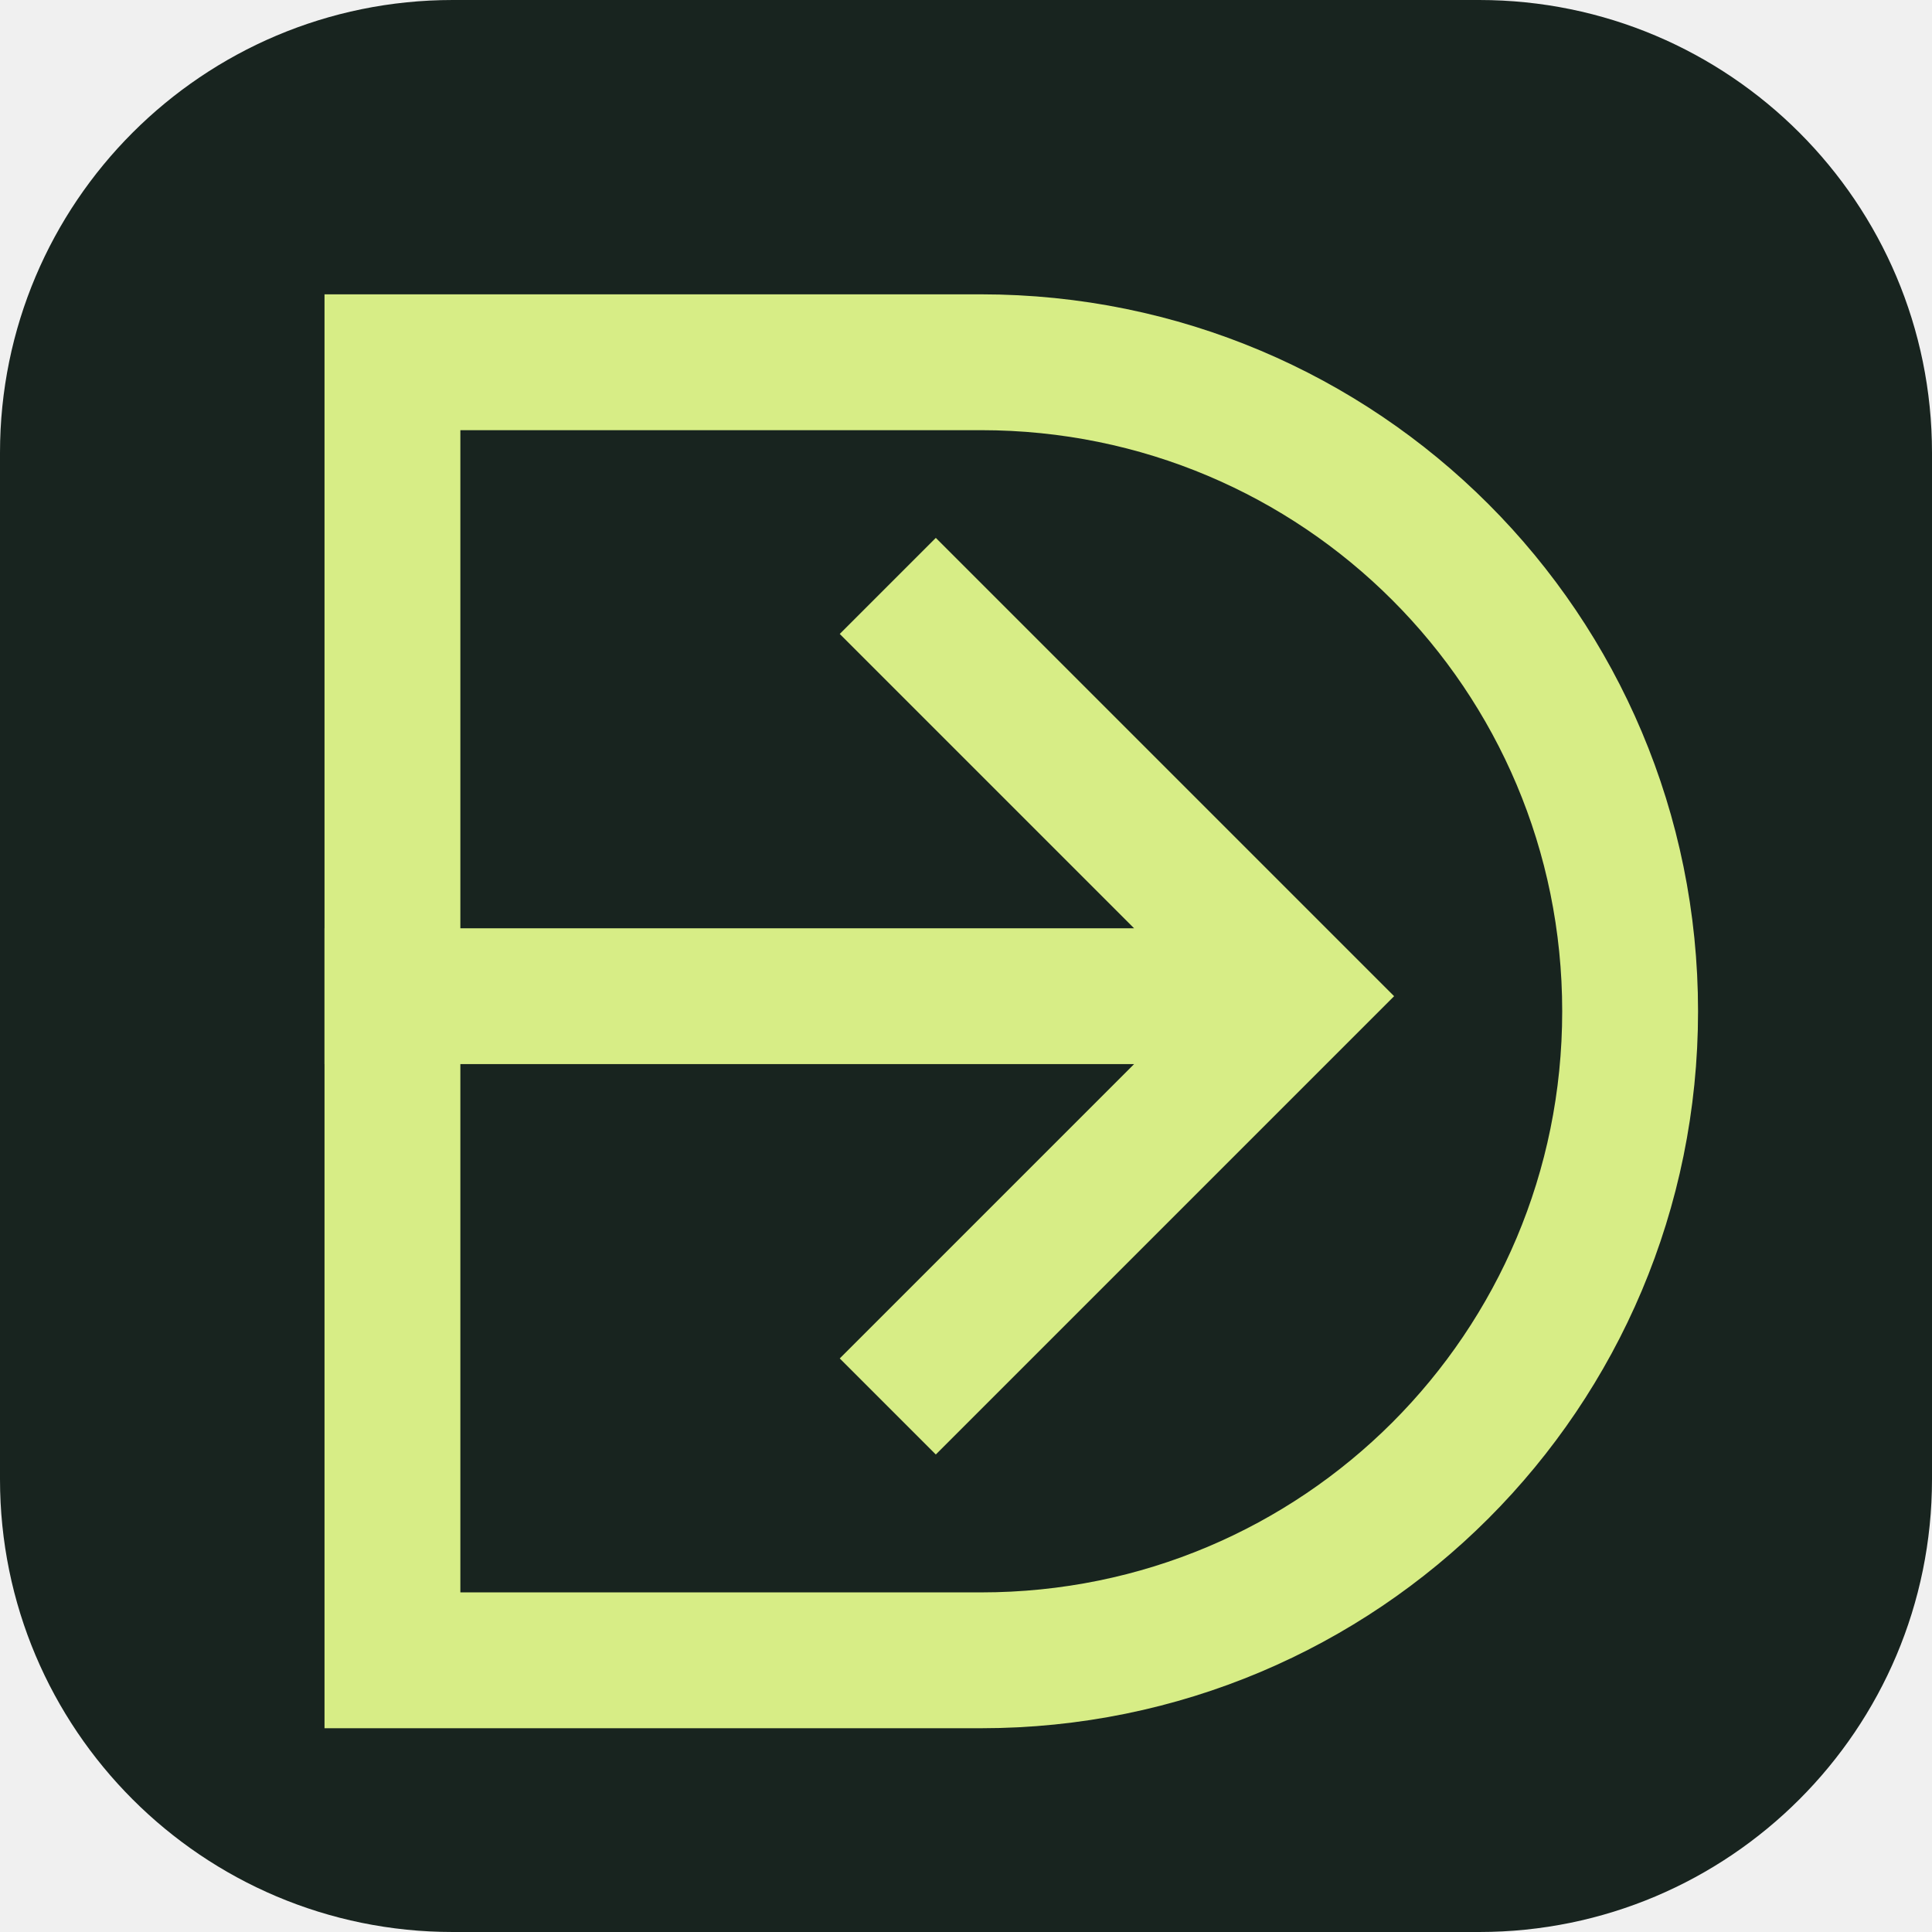
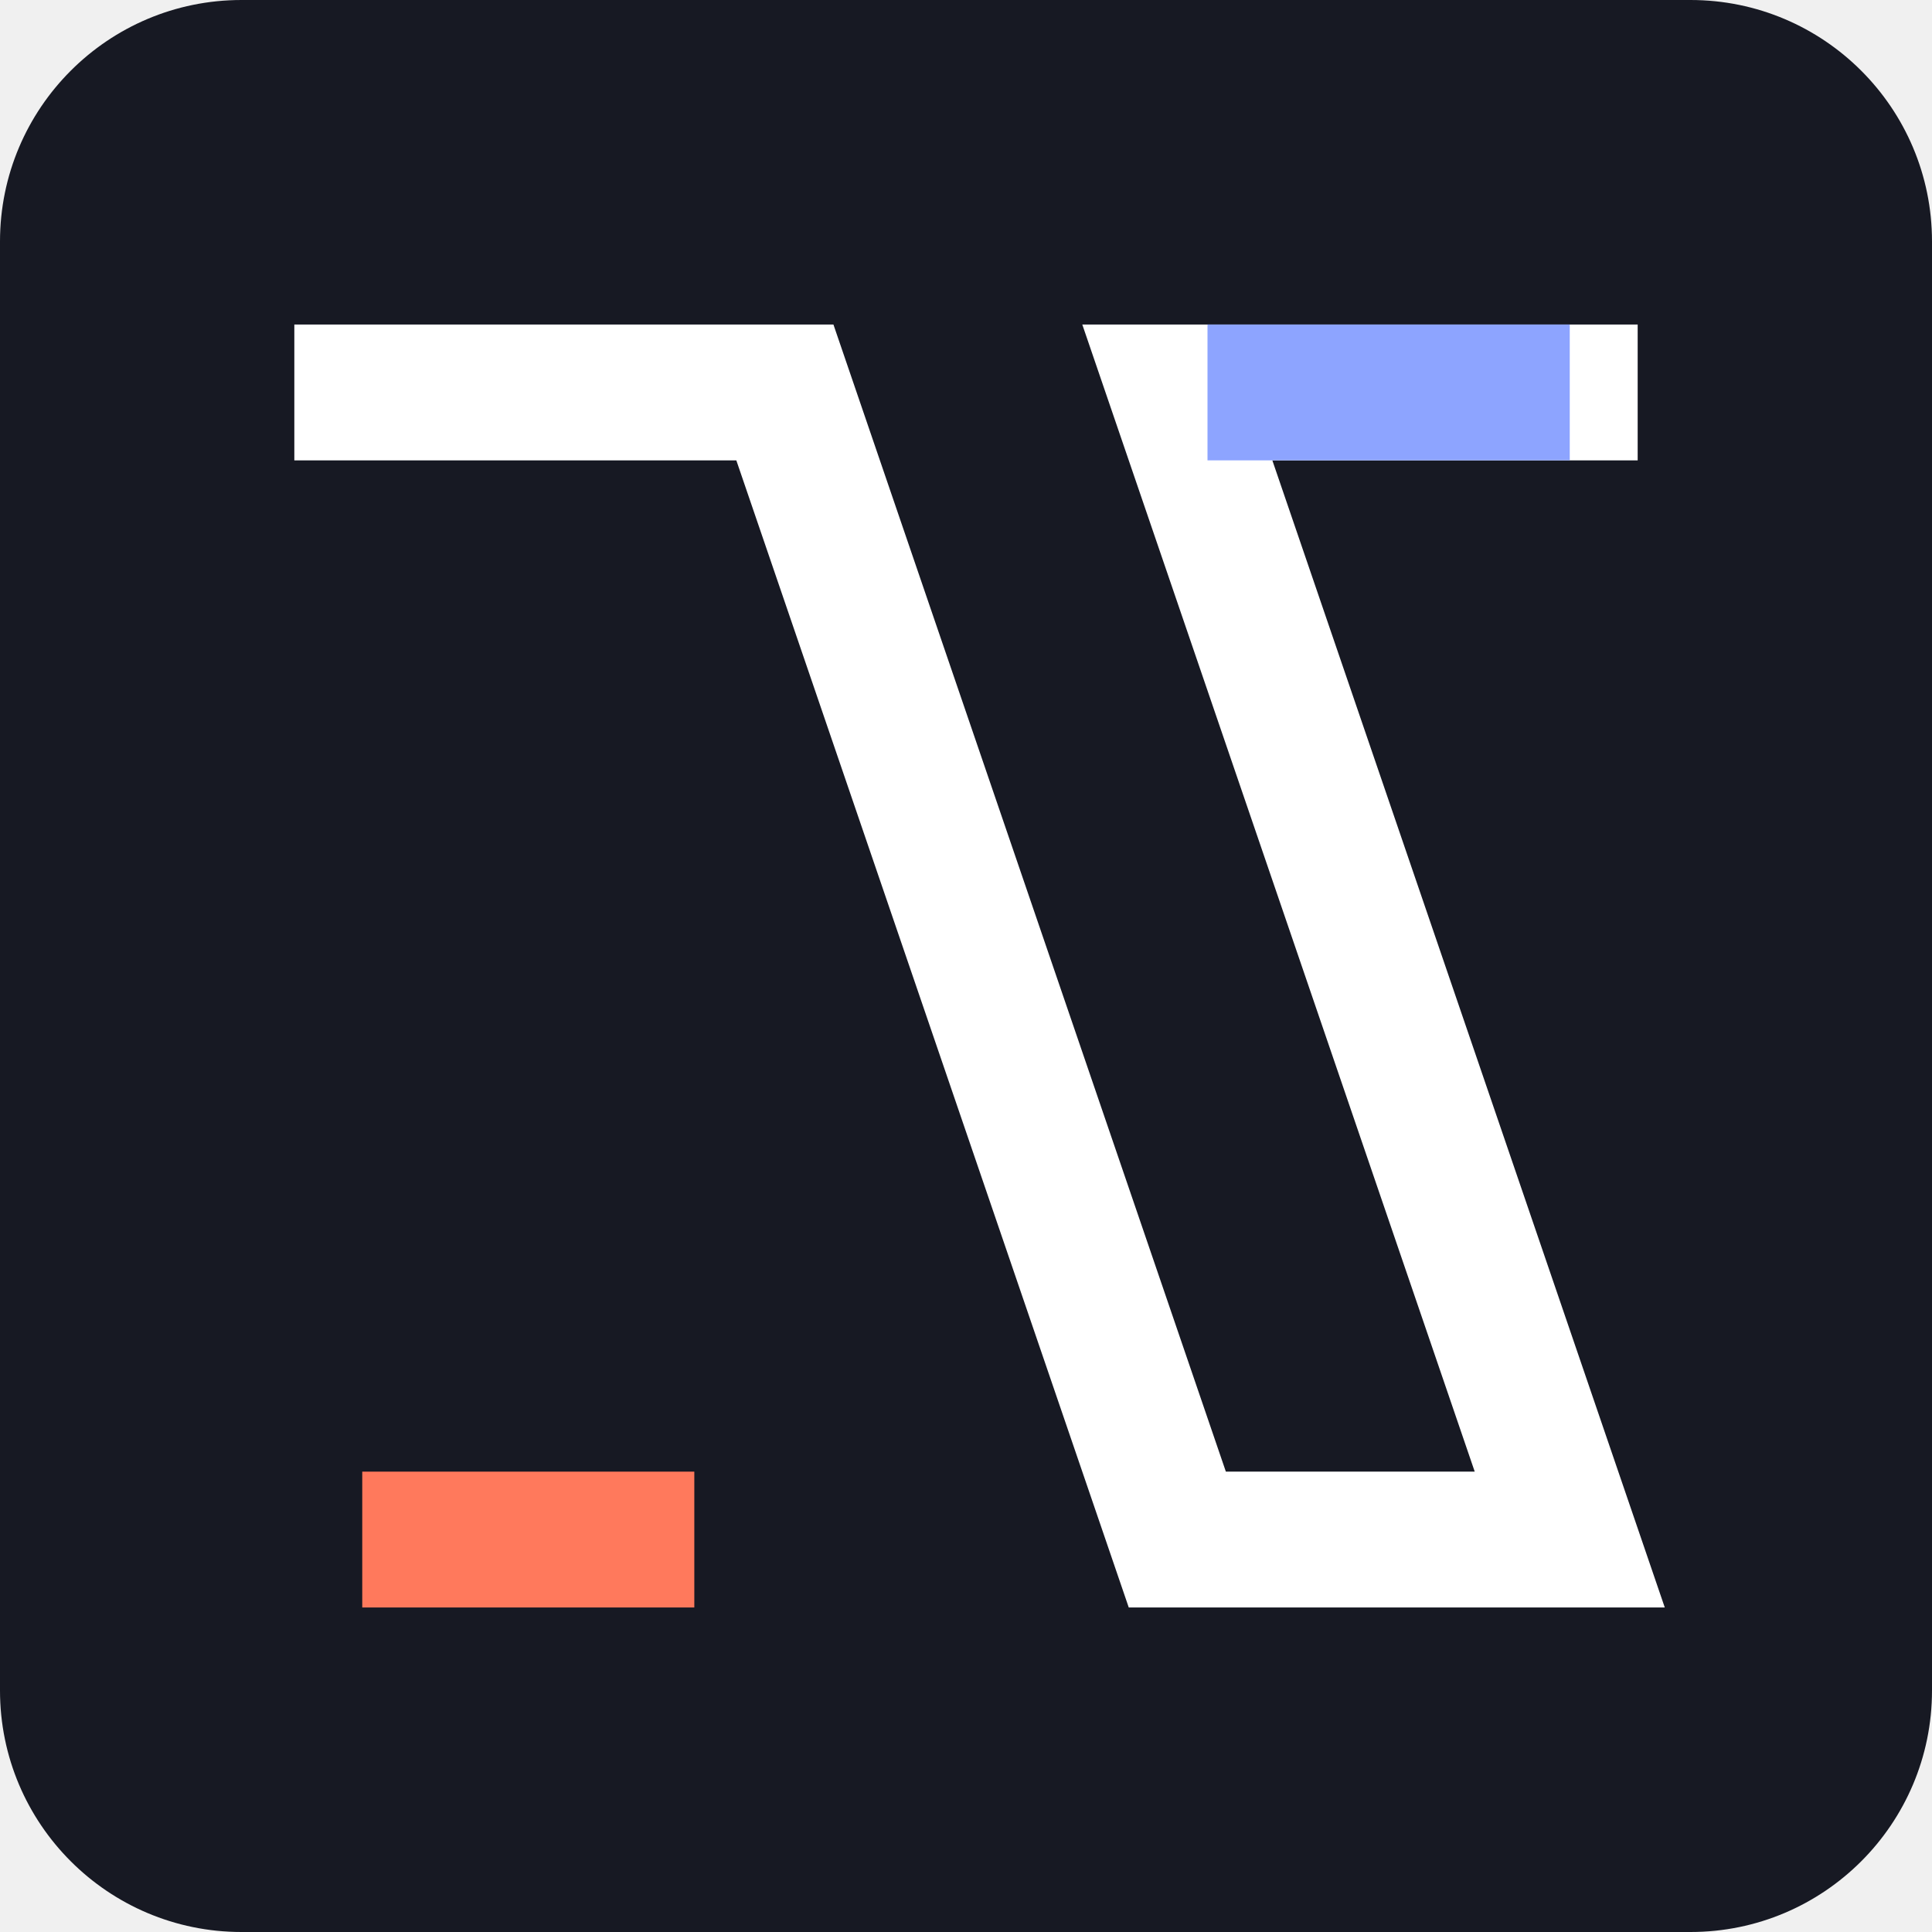
<svg xmlns="http://www.w3.org/2000/svg" viewBox="0 0 64 64">
-   <rect width="64" height="64" rx="15" fill="#18241f" />
-   <path d="M13 12h19.5C44.4 12 54 21.6 54 33.5S44.4 55 32.5 55H13V12Z" fill="none" stroke="#d7ed86" stroke-width="4.5" />
-   <path d="M13 33h27M31 21l12 12-12 12" fill="none" stroke="#d7ed86" stroke-width="4.5" stroke-linecap="square" />
+   <rect width="64" height="64" rx="8" fill="#171923" />
+   <path d="M12 13h14l13 38h13L39 13h13" fill="none" stroke="#fff" stroke-width="4.5" stroke-linecap="square" />
+   <path d="M12 51h11" fill="none" stroke="#ff795c" stroke-width="4.5" />
+   <path d="M40 13h12" fill="none" stroke="#8da4ff" stroke-width="4.5" />
</svg>
